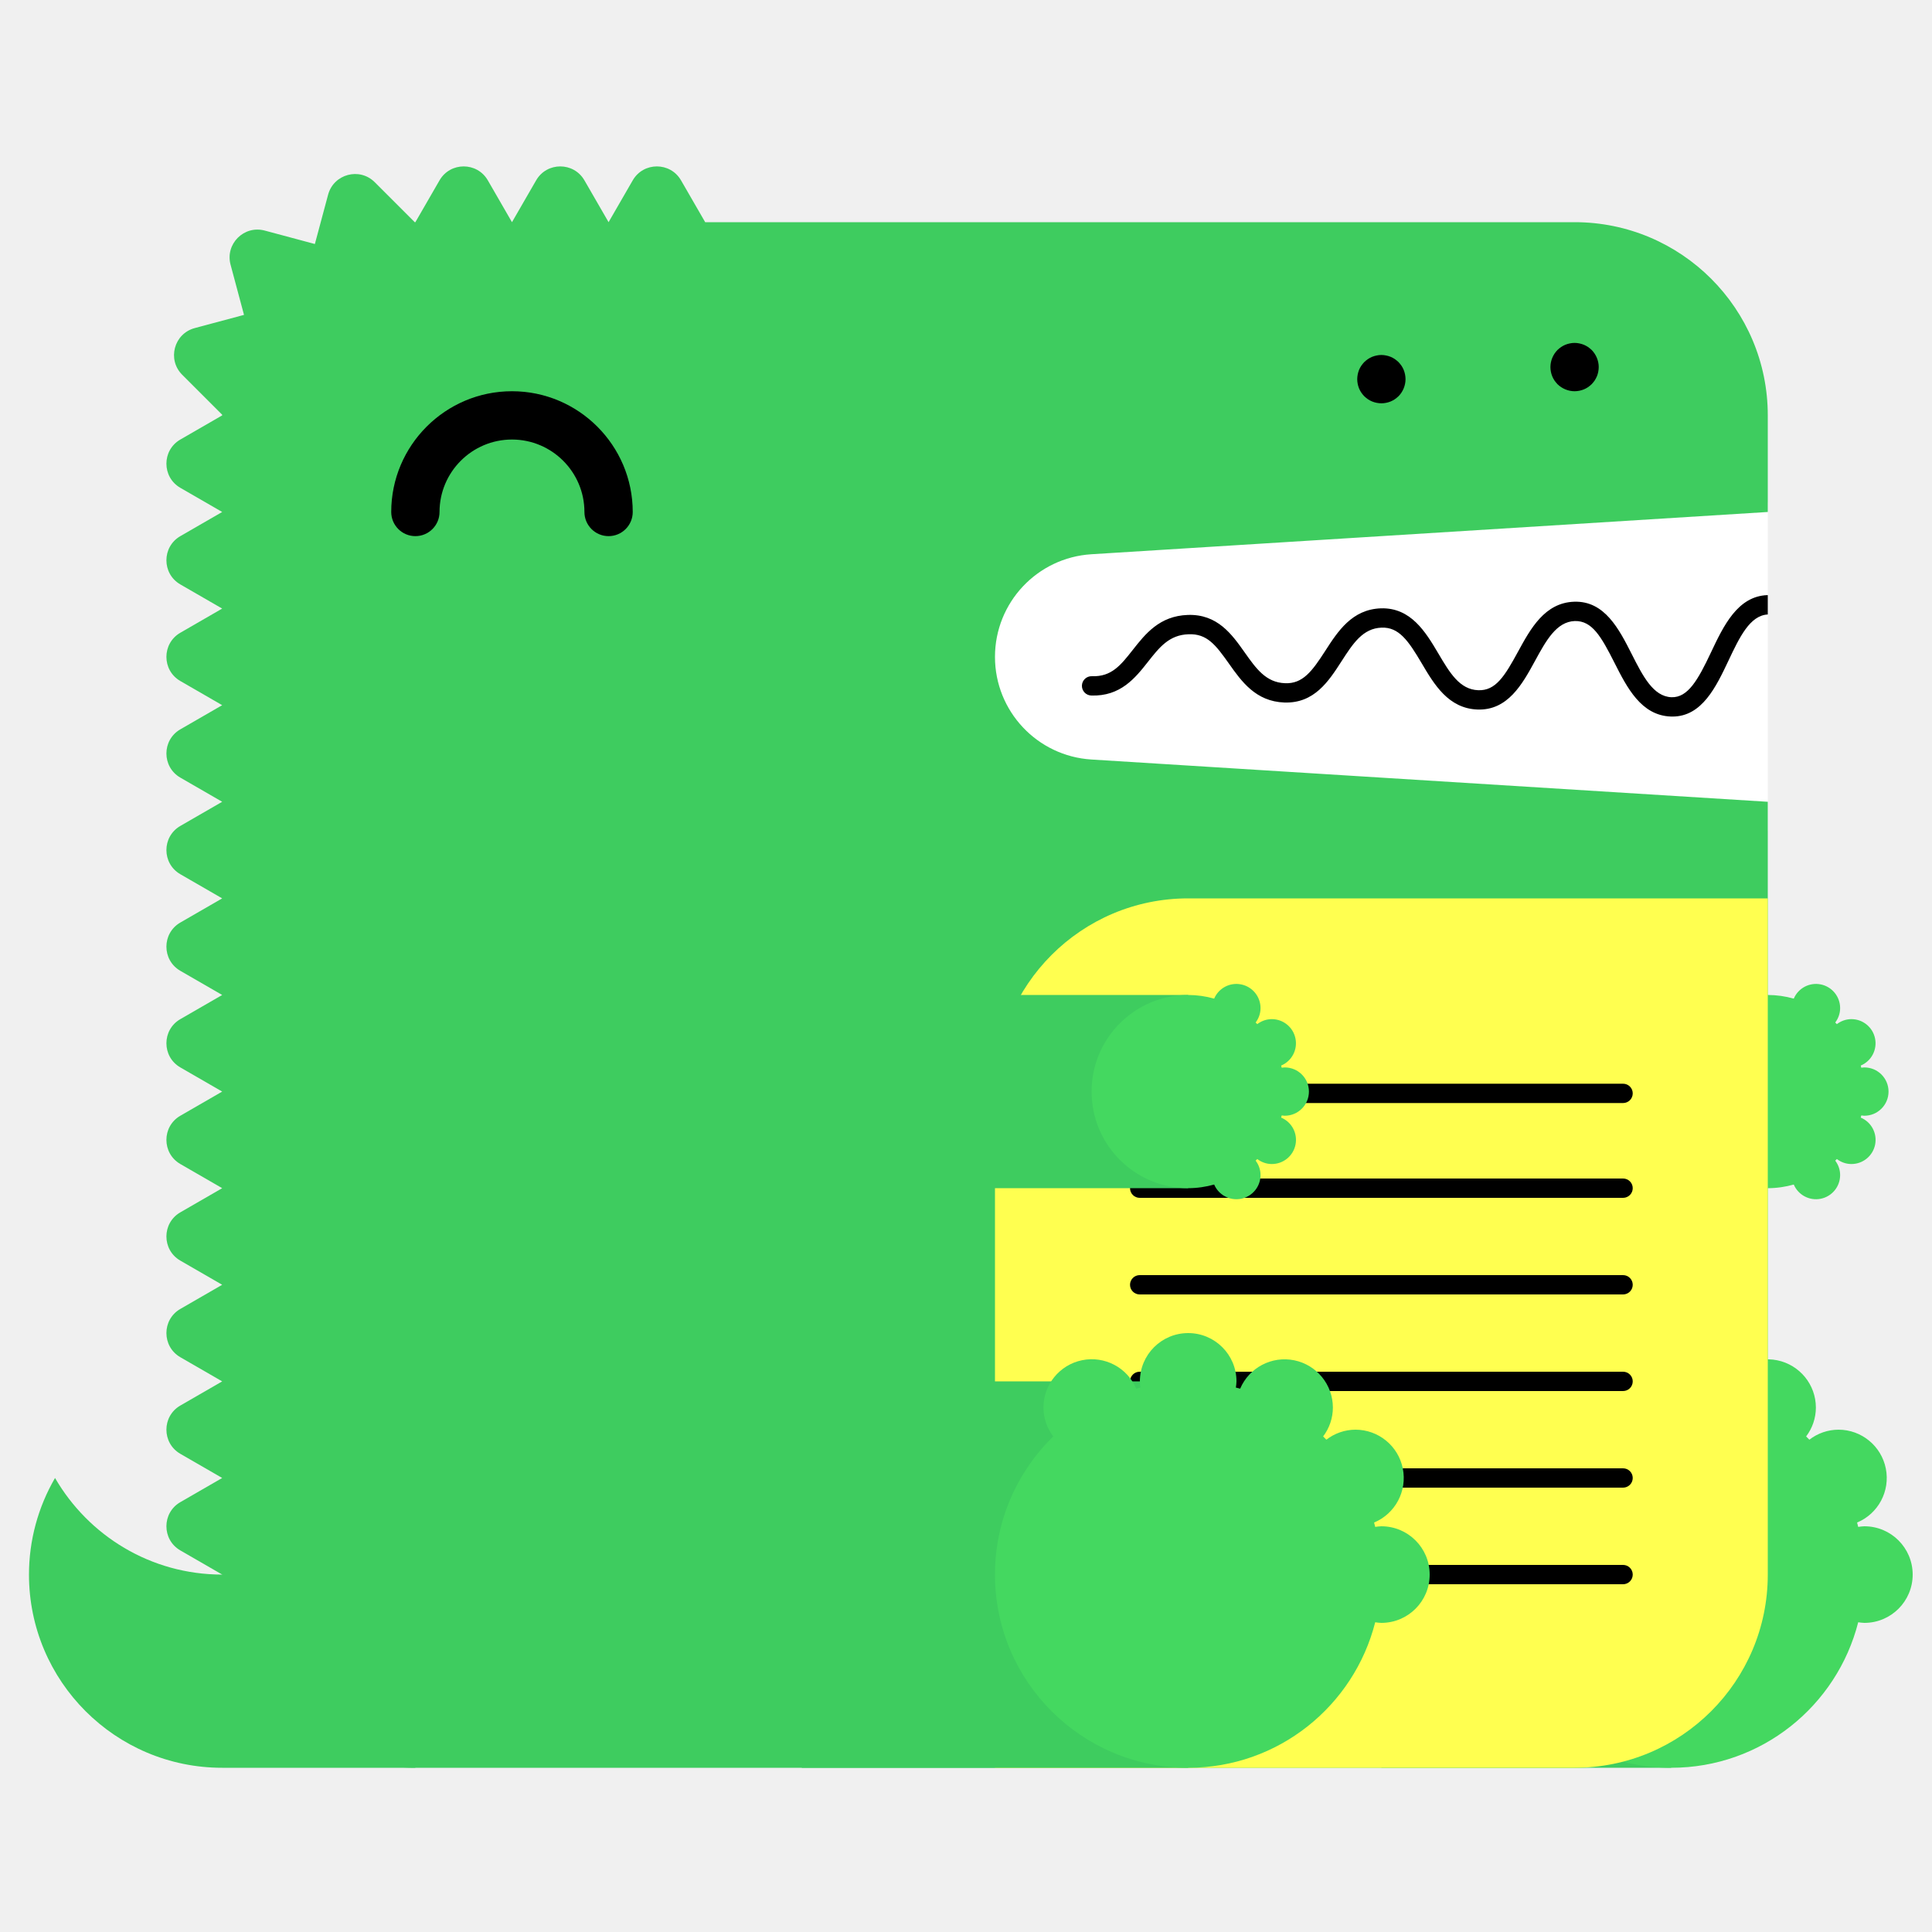
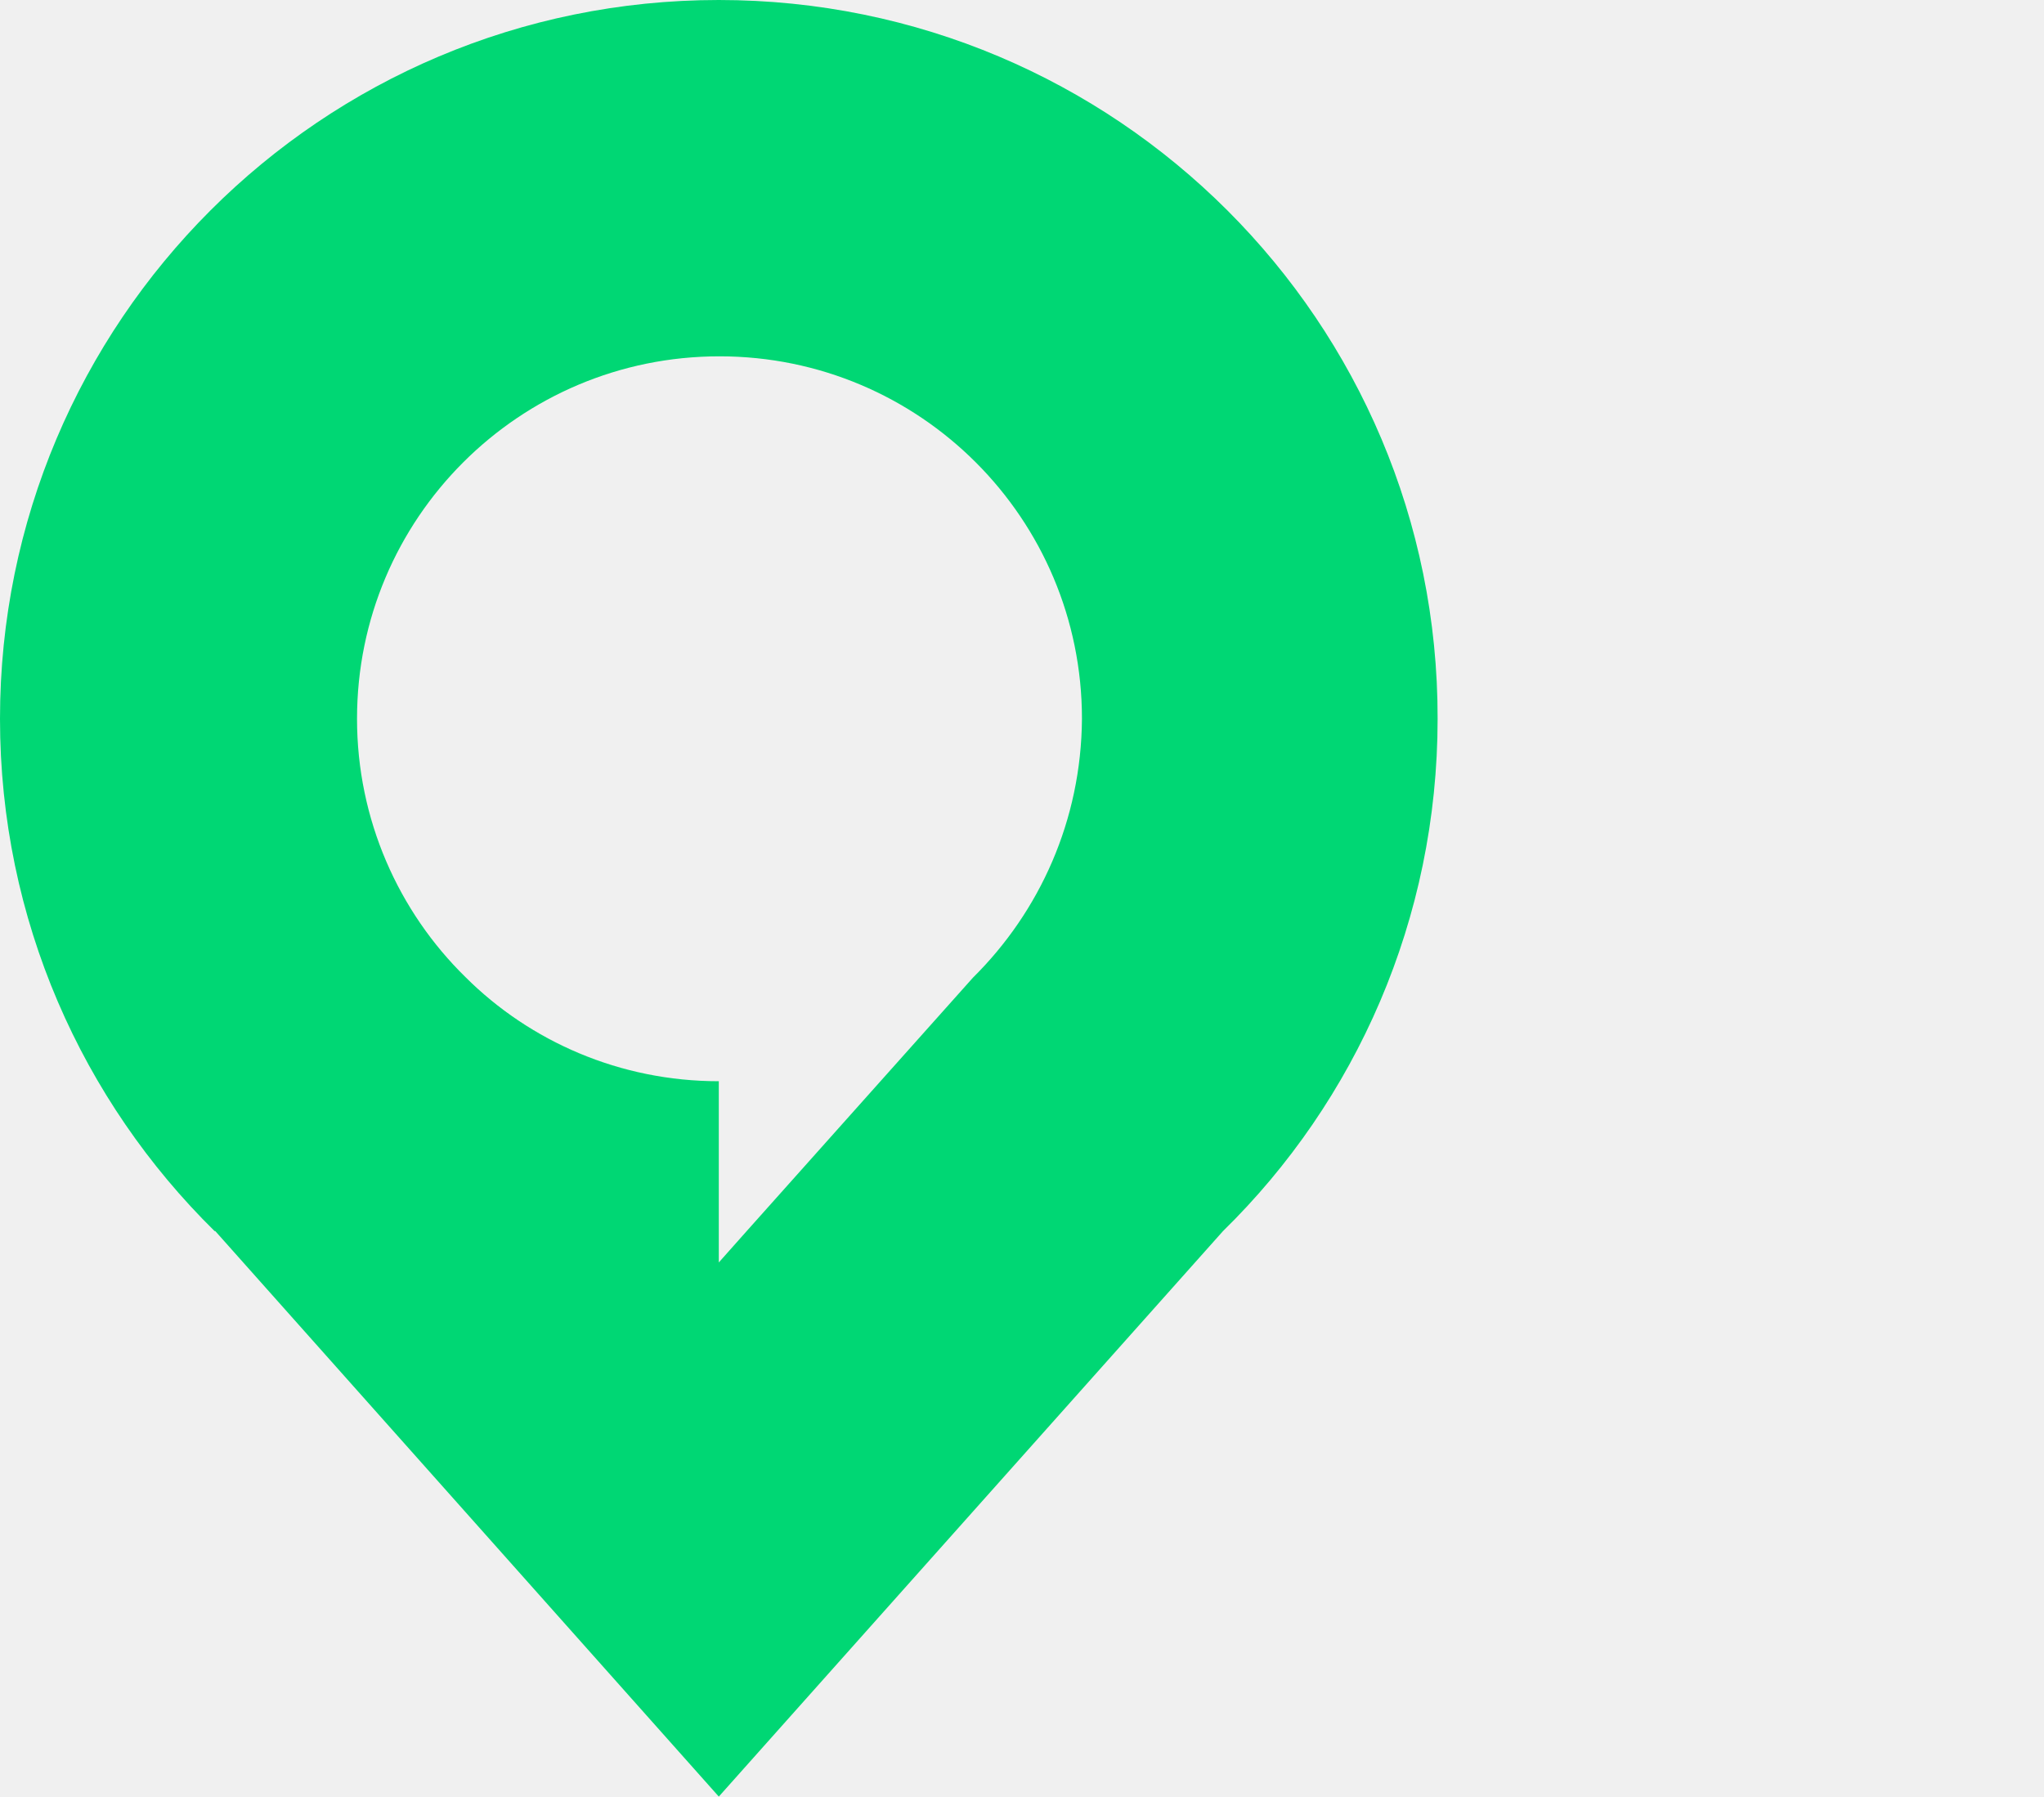
- <svg xmlns="http://www.w3.org/2000/svg" width="200" height="200" viewBox="0 0 200 200">
-   <g fill="none" fill-rule="evenodd">
-     <path fill="#FFF" d="M99 52h84v34H99z" />
-     <path d="M23 163c-7.398 0-13.843-4.027-17.303-10A19.886 19.886 0 0 0 3 163c0 11.046 8.954 20 20 20h20v-20H23z" fill="#3ECC5F" />
-     <path d="M112.98 57.376L183 53V43c0-11.046-8.954-20-20-20H73l-2.5-4.33c-1.112-1.925-3.889-1.925-5 0L63 23l-2.5-4.33c-1.111-1.925-3.889-1.925-5 0L53 23l-2.5-4.33c-1.111-1.925-3.889-1.925-5 0L43 23c-.022 0-.042.003-.065.003l-4.142-4.141c-1.57-1.571-4.252-.853-4.828 1.294l-1.369 5.104-5.192-1.392c-2.148-.575-4.111 1.389-3.535 3.536l1.39 5.193-5.102 1.367c-2.148.576-2.867 3.259-1.296 4.83l4.142 4.142c0 .021-.003.042-.003.064l-4.33 2.5c-1.925 1.111-1.925 3.889 0 5L23 53l-4.33 2.5c-1.925 1.111-1.925 3.889 0 5L23 63l-4.33 2.5c-1.925 1.111-1.925 3.889 0 5L23 73l-4.33 2.5c-1.925 1.111-1.925 3.889 0 5L23 83l-4.33 2.5c-1.925 1.111-1.925 3.889 0 5L23 93l-4.33 2.5c-1.925 1.111-1.925 3.889 0 5L23 103l-4.33 2.5c-1.925 1.111-1.925 3.889 0 5L23 113l-4.33 2.5c-1.925 1.111-1.925 3.889 0 5L23 123l-4.33 2.5c-1.925 1.111-1.925 3.889 0 5L23 133l-4.33 2.5c-1.925 1.111-1.925 3.889 0 5L23 143l-4.33 2.5c-1.925 1.111-1.925 3.889 0 5L23 153l-4.33 2.5c-1.925 1.111-1.925 3.889 0 5L23 163c0 11.046 8.954 20 20 20h120c11.046 0 20-8.954 20-20V83l-70.02-4.376A10.645 10.645 0 0 1 103 68c0-5.621 4.37-10.273 9.98-10.624" fill="#3ECC5F" />
-     <path fill="#3ECC5F" d="M143 183h30v-40h-30z" />
-     <path d="M193 158c-.219 0-.428.037-.639.064-.038-.15-.074-.301-.116-.451A5 5 0 0 0 190.32 148a4.96 4.96 0 0 0-3.016 1.036 26.531 26.531 0 0 0-.335-.336 4.955 4.955 0 0 0 1.011-2.987 5 5 0 0 0-9.599-1.959c-.148-.042-.297-.077-.445-.115.027-.211.064-.42.064-.639a5 5 0 0 0-5-5 5 5 0 0 0-5 5c0 .219.037.428.064.639-.148.038-.297.073-.445.115a4.998 4.998 0 0 0-9.599 1.959c0 1.125.384 2.151 1.011 2.987-3.717 3.632-6.031 8.693-6.031 14.3 0 11.046 8.954 20 20 20 9.339 0 17.16-6.41 19.361-15.064.211.027.42.064.639.064a5 5 0 0 0 5-5 5 5 0 0 0-5-5" fill="#44D860" />
-     <path fill="#3ECC5F" d="M153 123h30v-20h-30z" />
-     <path d="M193 115.5a2.5 2.5 0 1 0 0-5c-.109 0-.214.019-.319.032-.02-.075-.037-.15-.058-.225a2.501 2.501 0 0 0-.963-4.807c-.569 0-1.088.197-1.508.518a6.653 6.653 0 0 0-.168-.168c.314-.417.506-.931.506-1.494a2.5 2.5 0 0 0-4.8-.979A9.987 9.987 0 0 0 183 103c-5.522 0-10 4.478-10 10s4.478 10 10 10c.934 0 1.833-.138 2.69-.377a2.5 2.5 0 0 0 4.8-.979c0-.563-.192-1.077-.506-1.494.057-.055.113-.111.168-.168.42.321.939.518 1.508.518a2.5 2.5 0 0 0 .963-4.807c.021-.074.038-.15.058-.225.105.013.21.032.319.032" fill="#44D860" />
-     <path d="M63 55.5a2.5 2.5 0 0 1-2.5-2.5c0-4.136-3.364-7.5-7.5-7.5s-7.5 3.364-7.5 7.5a2.5 2.5 0 1 1-5 0c0-6.893 5.607-12.5 12.5-12.5S65.5 46.107 65.5 53a2.5 2.5 0 0 1-2.5 2.5" fill="#000" />
-     <path d="M103 183h60c11.046 0 20-8.954 20-20V93h-60c-11.046 0-20 8.954-20 20v70z" fill="#FFFF50" />
-     <path d="M168.02 124h-50.04a1 1 0 1 1 0-2h50.04a1 1 0 1 1 0 2m0 20h-50.04a1 1 0 1 1 0-2h50.04a1 1 0 1 1 0 2m0 20h-50.04a1 1 0 1 1 0-2h50.04a1 1 0 1 1 0 2m0-49.814h-50.04a1 1 0 1 1 0-2h50.04a1 1 0 1 1 0 2m0 19.814h-50.04a1 1 0 1 1 0-2h50.04a1 1 0 1 1 0 2m0 20h-50.04a1 1 0 1 1 0-2h50.04a1 1 0 1 1 0 2M183 61.611c-.012 0-.022-.006-.034-.005-3.09.105-4.552 3.196-5.842 5.923-1.346 2.85-2.387 4.703-4.093 4.647-1.889-.068-2.969-2.202-4.113-4.46-1.314-2.594-2.814-5.536-5.963-5.426-3.046.104-4.513 2.794-5.807 5.167-1.377 2.528-2.314 4.065-4.121 3.994-1.927-.07-2.951-1.805-4.136-3.813-1.321-2.236-2.848-4.75-5.936-4.664-2.994.103-4.465 2.385-5.763 4.4-1.373 2.13-2.335 3.428-4.165 3.351-1.973-.07-2.992-1.51-4.171-3.177-1.324-1.873-2.816-3.993-5.895-3.89-2.928.1-4.399 1.97-5.696 3.618-1.232 1.564-2.194 2.802-4.229 2.724a1 1 0 0 0-.072 2c3.017.101 4.545-1.8 5.872-3.487 1.177-1.496 2.193-2.787 4.193-2.855 1.926-.082 2.829 1.115 4.195 3.045 1.297 1.834 2.769 3.914 5.731 4.021 3.103.104 4.596-2.215 5.918-4.267 1.182-1.834 2.202-3.417 4.15-3.484 1.793-.067 2.769 1.35 4.145 3.681 1.297 2.197 2.766 4.686 5.787 4.796 3.125.108 4.634-2.62 5.949-5.035 1.139-2.088 2.214-4.06 4.119-4.126 1.793-.042 2.728 1.595 4.111 4.33 1.292 2.553 2.757 5.445 5.825 5.556l.169.003c3.064 0 4.518-3.075 5.805-5.794 1.139-2.41 2.217-4.68 4.067-4.773v-2z" fill="#000" />
-     <path fill="#3ECC5F" d="M83 183h40v-40H83z" />
-     <path d="M143 158c-.219 0-.428.037-.639.064-.038-.15-.074-.301-.116-.451A5 5 0 0 0 140.32 148a4.96 4.96 0 0 0-3.016 1.036 26.531 26.531 0 0 0-.335-.336 4.955 4.955 0 0 0 1.011-2.987 5 5 0 0 0-9.599-1.959c-.148-.042-.297-.077-.445-.115.027-.211.064-.42.064-.639a5 5 0 0 0-5-5 5 5 0 0 0-5 5c0 .219.037.428.064.639-.148.038-.297.073-.445.115a4.998 4.998 0 0 0-9.599 1.959c0 1.125.384 2.151 1.011 2.987-3.717 3.632-6.031 8.693-6.031 14.3 0 11.046 8.954 20 20 20 9.339 0 17.16-6.41 19.361-15.064.211.027.42.064.639.064a5 5 0 0 0 5-5 5 5 0 0 0-5-5" fill="#44D860" />
-     <path fill="#3ECC5F" d="M83 123h40v-20H83z" />
-     <path d="M133 115.5a2.5 2.5 0 1 0 0-5c-.109 0-.214.019-.319.032-.02-.075-.037-.15-.058-.225a2.501 2.501 0 0 0-.963-4.807c-.569 0-1.088.197-1.508.518a6.653 6.653 0 0 0-.168-.168c.314-.417.506-.931.506-1.494a2.5 2.5 0 0 0-4.8-.979A9.987 9.987 0 0 0 123 103c-5.522 0-10 4.478-10 10s4.478 10 10 10c.934 0 1.833-.138 2.69-.377a2.5 2.5 0 0 0 4.8-.979c0-.563-.192-1.077-.506-1.494.057-.055.113-.111.168-.168.42.321.939.518 1.508.518a2.5 2.5 0 0 0 .963-4.807c.021-.074.038-.15.058-.225.105.013.21.032.319.032" fill="#44D860" />
-     <path d="M143 41.75c-.16 0-.33-.02-.49-.05a2.52 2.52 0 0 1-.47-.14c-.15-.06-.29-.14-.431-.23-.13-.09-.259-.2-.38-.31-.109-.12-.219-.24-.309-.38s-.17-.28-.231-.43a2.619 2.619 0 0 1-.189-.96c0-.16.02-.33.05-.49.03-.16.08-.31.139-.47.061-.15.141-.29.231-.43.09-.13.2-.26.309-.38.121-.11.25-.22.38-.31.141-.09.281-.17.431-.23.149-.06.31-.11.47-.14.32-.07.65-.07.98 0 .159.03.32.08.47.14.149.06.29.14.43.23.13.09.259.2.38.31.11.12.22.25.31.38.09.14.17.28.23.43.06.16.11.31.14.47.029.16.05.33.05.49 0 .66-.271 1.31-.73 1.77-.121.11-.25.22-.38.31-.14.09-.281.17-.43.23a2.565 2.565 0 0 1-.96.19m20-1.25c-.66 0-1.3-.27-1.771-.73a3.802 3.802 0 0 1-.309-.38c-.09-.14-.17-.28-.231-.43a2.619 2.619 0 0 1-.189-.96c0-.66.27-1.3.729-1.77.121-.11.25-.22.38-.31.141-.09.281-.17.431-.23.149-.06.31-.11.47-.14.32-.07.66-.07.98 0 .159.03.32.08.47.14.149.06.29.14.43.23.13.09.259.2.38.31.459.47.73 1.11.73 1.77 0 .16-.021.33-.05.49-.03.16-.08.32-.14.47-.07.15-.14.29-.23.43-.09.13-.2.26-.31.38-.121.11-.25.22-.38.31-.14.09-.281.17-.43.23a2.565 2.565 0 0 1-.96.19" fill="#000" />
+ <svg xmlns="http://www.w3.org/2000/svg" preserveAspectRatio="xMidYMid meet" data-bbox="0 6.6 1267.1 263.7" viewBox="0 6.6 300 263.7" data-type="color" role="presentation" aria-hidden="true" aria-label="">
+   <defs>
+     <style>
+             #comp-kbgakxea_r_comp-lticcg7a svg [data-color="1"] {fill: #00D774;}
+             #comp-kbgakxea_r_comp-lticcg7a svg [data-color="2"] {fill: #FFFFFF;}
+         </style>
+   </defs>
+   <g>
+     <path fill="#00d774" d="M105.5 187.3v4.6-4.6z" data-color="1" />
+     <path d="M105.5 165.3v26.5-26.5c-14.5 0-27.7-5.8-37.2-15.2 9.6 9.4 22.7 15.2 37.2 15.2z" fill="#00d774" data-color="1" />
+     <path d="M105.5 6.6C47.2 6.6 0 53.8 0 112.1c0 29.5 12.1 56.1 31.5 75.2h.1l73.9 83 74-83c19.5-19.1 31.5-45.8 31.5-75.2.1-58.3-47.2-105.5-105.5-105.5zm37.3 143.5-33.3 37.3-4 4.5v-26.6c-14.5 0-27.7-5.8-37.2-15.3-9.8-9.6-15.9-23.1-15.9-37.9 0-29.4 23.8-53.2 53.2-53.2 29.4 0 53.2 23.8 53.2 53.2-.1 14.9-6.2 28.3-16 38z" fill="#00d774" data-color="1" />
  </g>
</svg>
